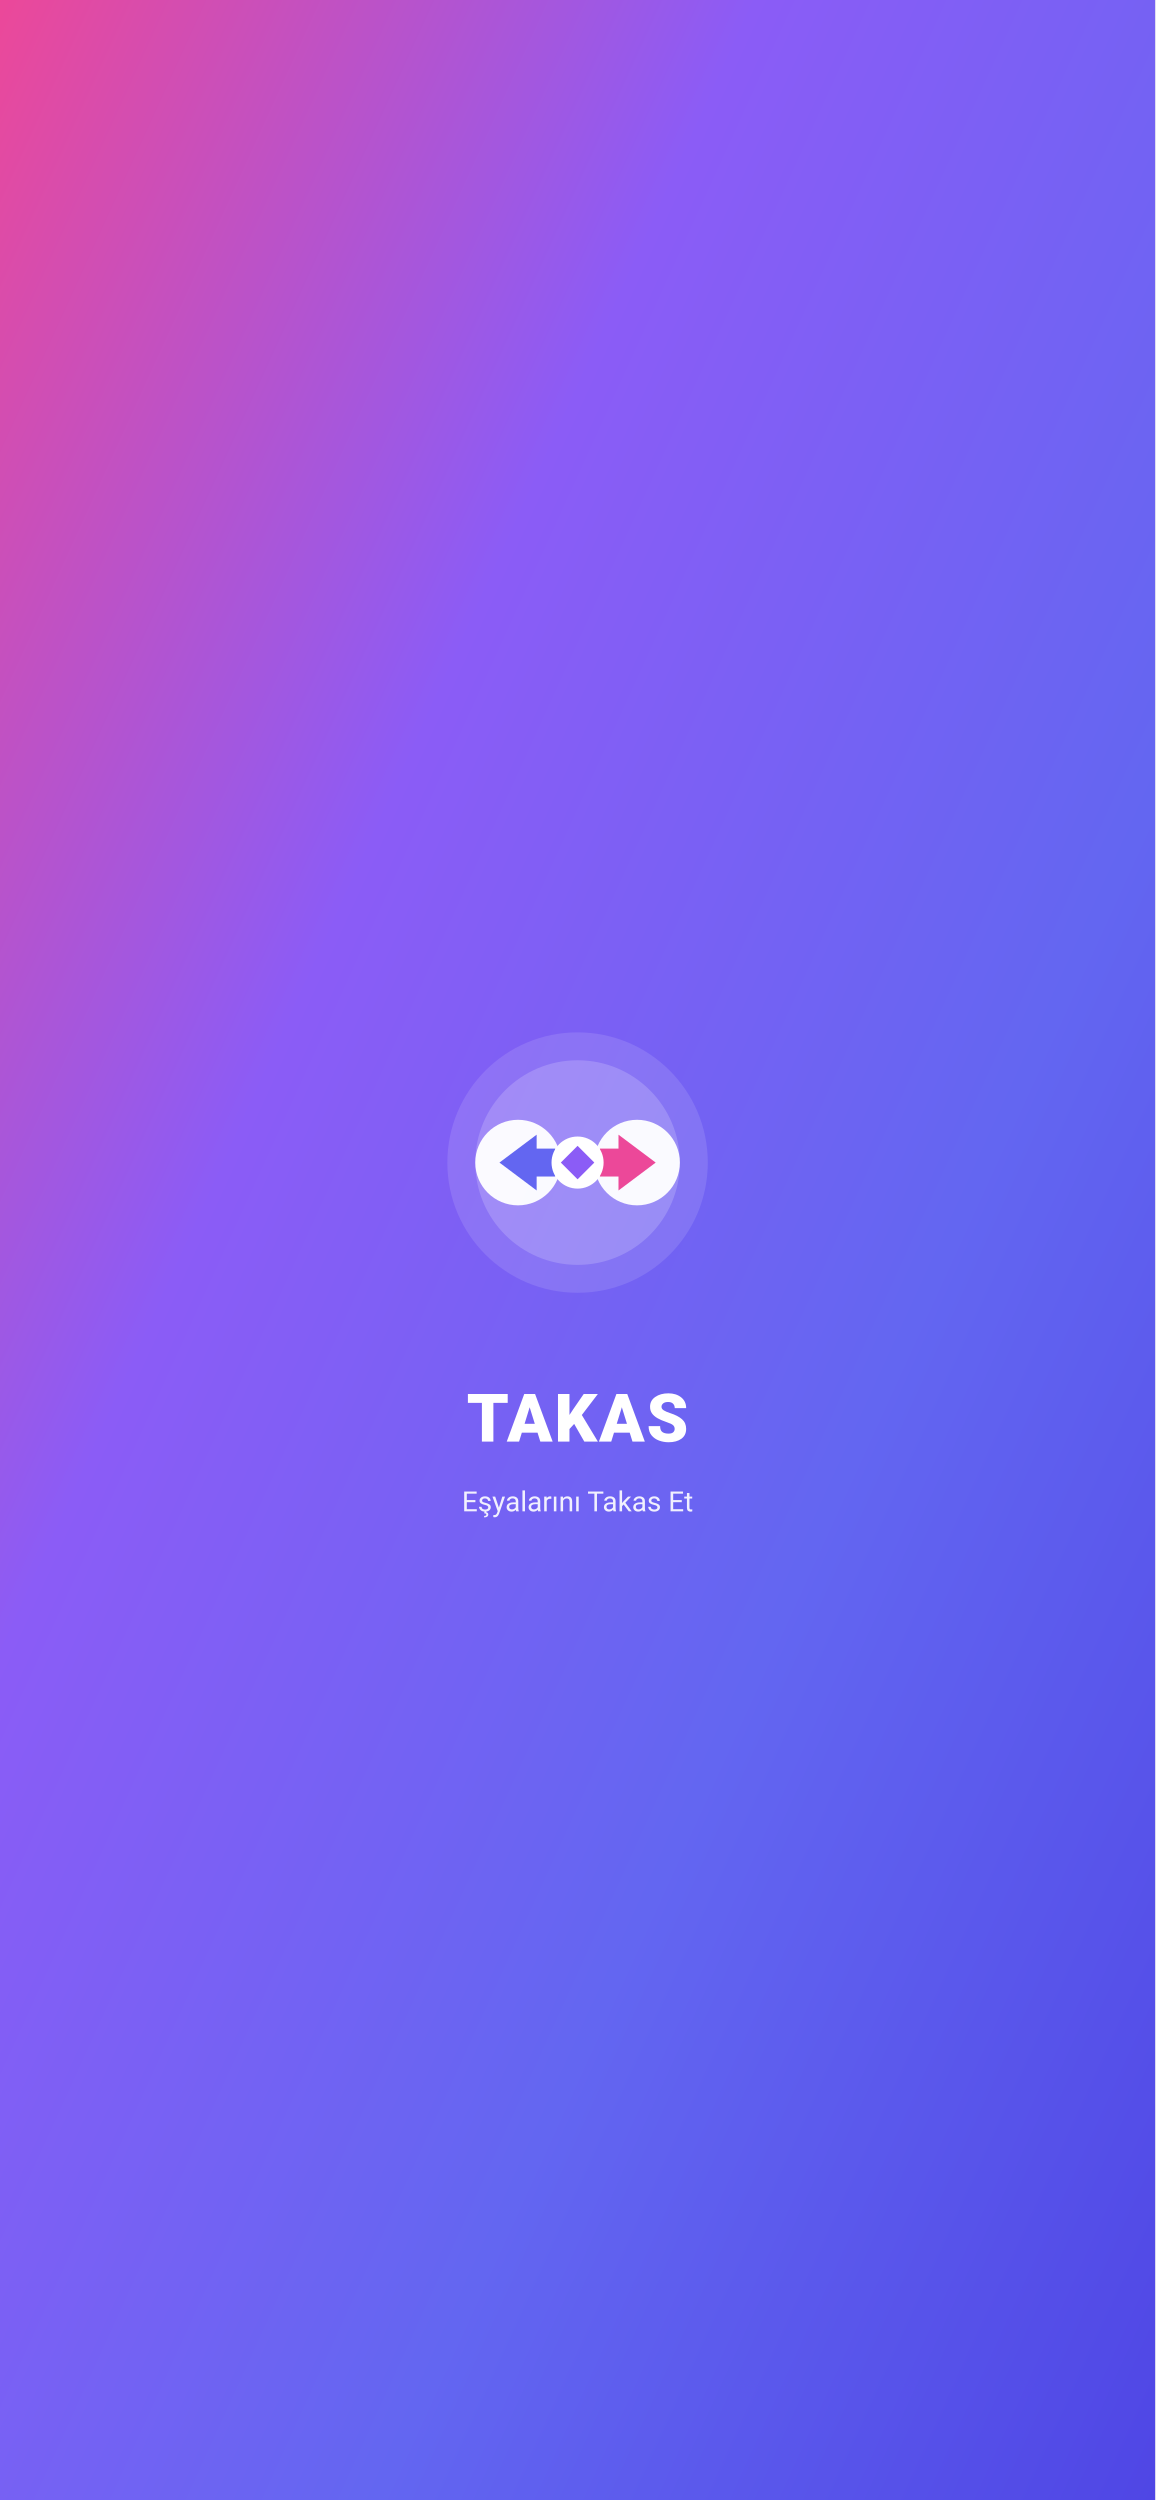
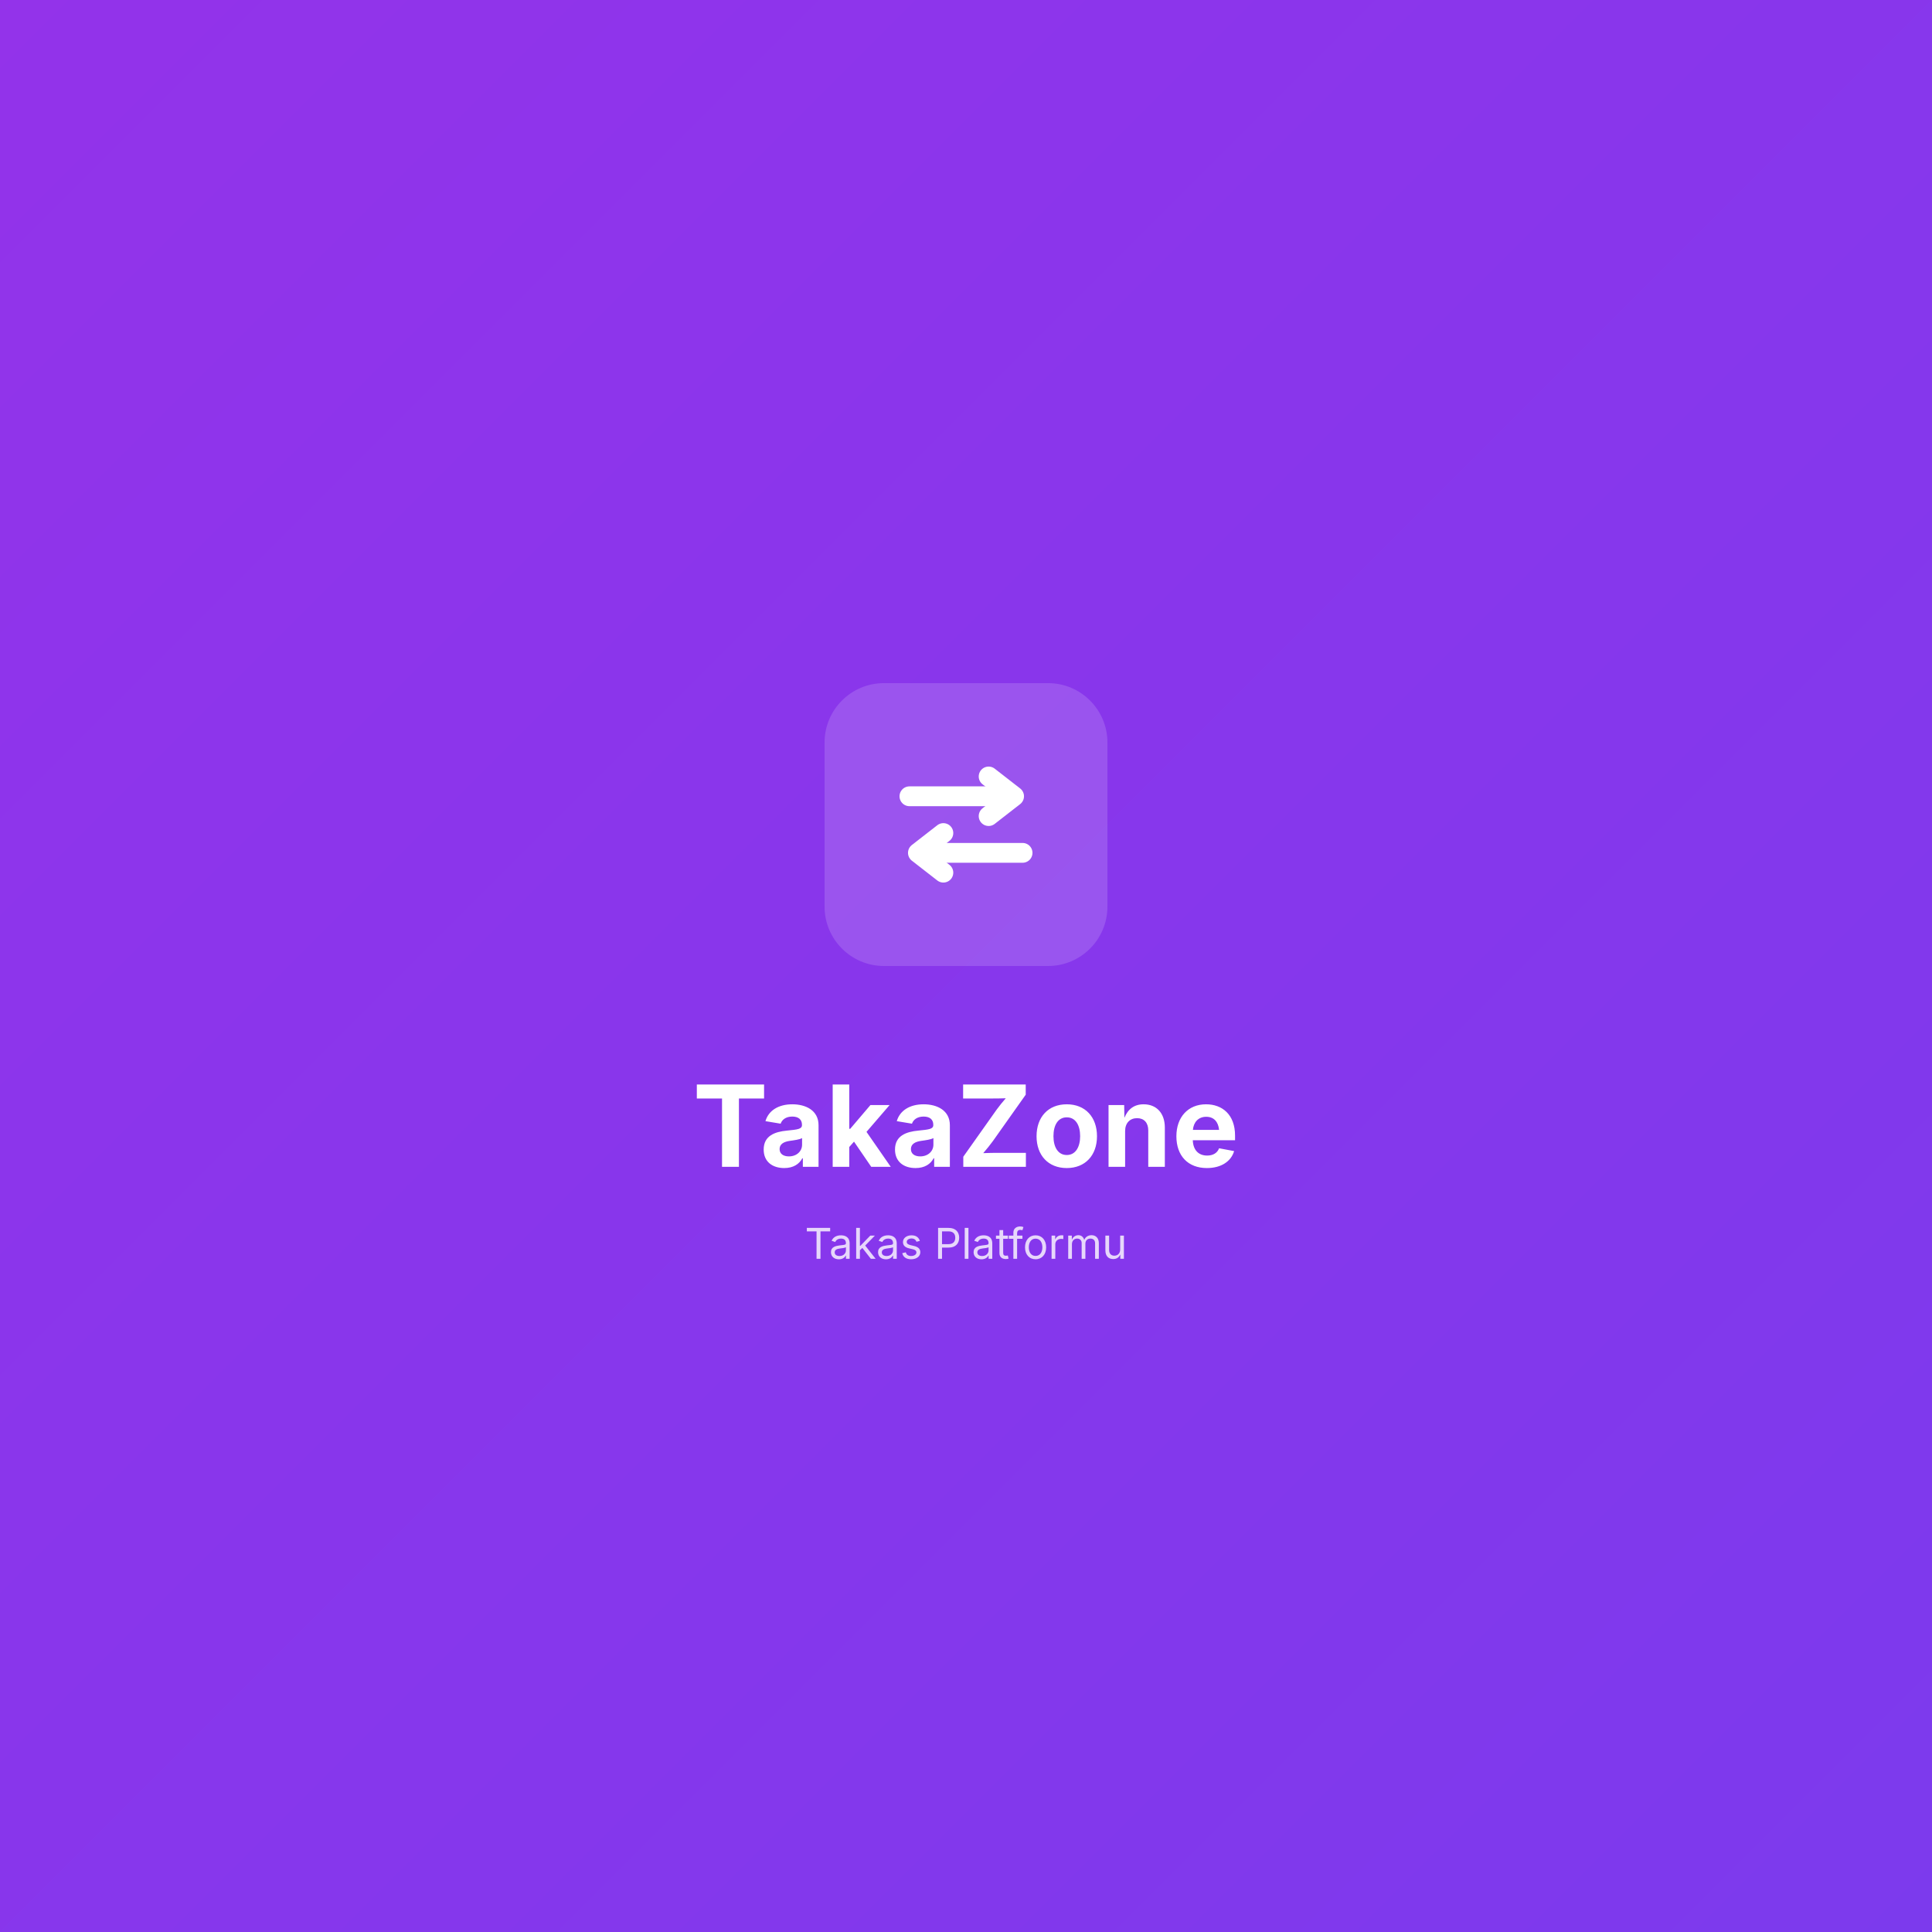
- <svg xmlns="http://www.w3.org/2000/svg" width="1242" height="2688" viewBox="0 0 1242 2688" fill="none">
-   <rect width="1242" height="2688" fill="url(#splashGradient)" />
-   <g transform="translate(621, 1250)">
-     <circle cx="0" cy="0" r="140" fill="white" opacity="0.12" />
-     <circle cx="0" cy="0" r="110" fill="white" opacity="0.18" />
-     <circle cx="-64" cy="0" r="46" fill="white" opacity="0.95" />
-     <path d="M-84 0 L-44 -30 L-44 -15 L-24 -15 L-24 15 L-44 15 L-44 30 Z" fill="#6366F1" />
-     <circle cx="64" cy="0" r="46" fill="white" opacity="0.95" />
-     <path d="M84 0 L44 30 L44 15 L24 15 L24 -15 L44 -15 L44 -30 Z" fill="#EC4899" />
-     <circle cx="0" cy="0" r="28" fill="white" />
-     <path d="M-18 0 L0 -18 L18 0 L0 18 Z" fill="#8B5CF6" />
-   </g>
-   <text x="50%" y="1550" text-anchor="middle" font-size="72" fill="white" font-family="-apple-system, BlinkMacSystemFont, 'Segoe UI', Roboto, Arial, sans-serif" font-weight="800" letter-spacing="2">TAKAS</text>
-   <text x="50%" y="1625" text-anchor="middle" font-size="30" fill="white" font-family="-apple-system, BlinkMacSystemFont, 'Segoe UI', Roboto, Arial, sans-serif" opacity="0.9">Eşyalarını Takas Et</text>
+ <svg xmlns="http://www.w3.org/2000/svg" width="2732" height="2732" viewBox="0 0 2732 2732">
  <defs>
-     <linearGradient id="splashGradient" x1="0%" y1="0%" x2="100%" y2="100%">
-       <stop offset="0%" style="stop-color:#EC4899;stop-opacity:1" />
-       <stop offset="33%" style="stop-color:#8B5CF6;stop-opacity:1" />
-       <stop offset="66%" style="stop-color:#6366F1;stop-opacity:1" />
-       <stop offset="100%" style="stop-color:#4F46E5;stop-opacity:1" />
+     <linearGradient id="bg" x1="0%" y1="0%" x2="100%" y2="100%">
+       <stop offset="0%" stop-color="#9333EA" />
+       <stop offset="100%" stop-color="#7C3AED" />
    </linearGradient>
  </defs>
+   <rect width="2732" height="2732" fill="url(#bg)" />
+   <g transform="translate(1366, 1166)">
+     <rect x="-200" y="-200" width="400" height="400" rx="84" fill="white" opacity="0.15" />
+     <g transform="translate(0, 0)">
+       <g transform="translate(0, -40)">
+         <line x1="-80" y1="0" x2="56" y2="0" stroke="white" stroke-width="28" stroke-linecap="round" />
+         <polyline points="32,-28 68,0 32,28" stroke="white" stroke-width="28" fill="none" stroke-linecap="round" stroke-linejoin="round" />
+       </g>
+       <g transform="translate(0, 40)">
+         <line x1="80" y1="0" x2="-56" y2="0" stroke="white" stroke-width="28" stroke-linecap="round" />
+         <polyline points="-32,28 -68,0 -32,-28" stroke="white" stroke-width="28" fill="none" stroke-linecap="round" stroke-linejoin="round" />
+       </g>
+     </g>
+   </g>
+   <text x="1366" y="1650" font-family="Inter, -apple-system, BlinkMacSystemFont, Roboto, Arial, sans-serif" font-size="160" font-weight="700" fill="white" text-anchor="middle">TakaZone</text>
+   <text x="1366" y="1780" font-family="Inter, -apple-system, BlinkMacSystemFont, Roboto, Arial, sans-serif" font-size="60" font-weight="400" fill="white" fill-opacity="0.8" text-anchor="middle">Takas Platformu</text>
</svg>
